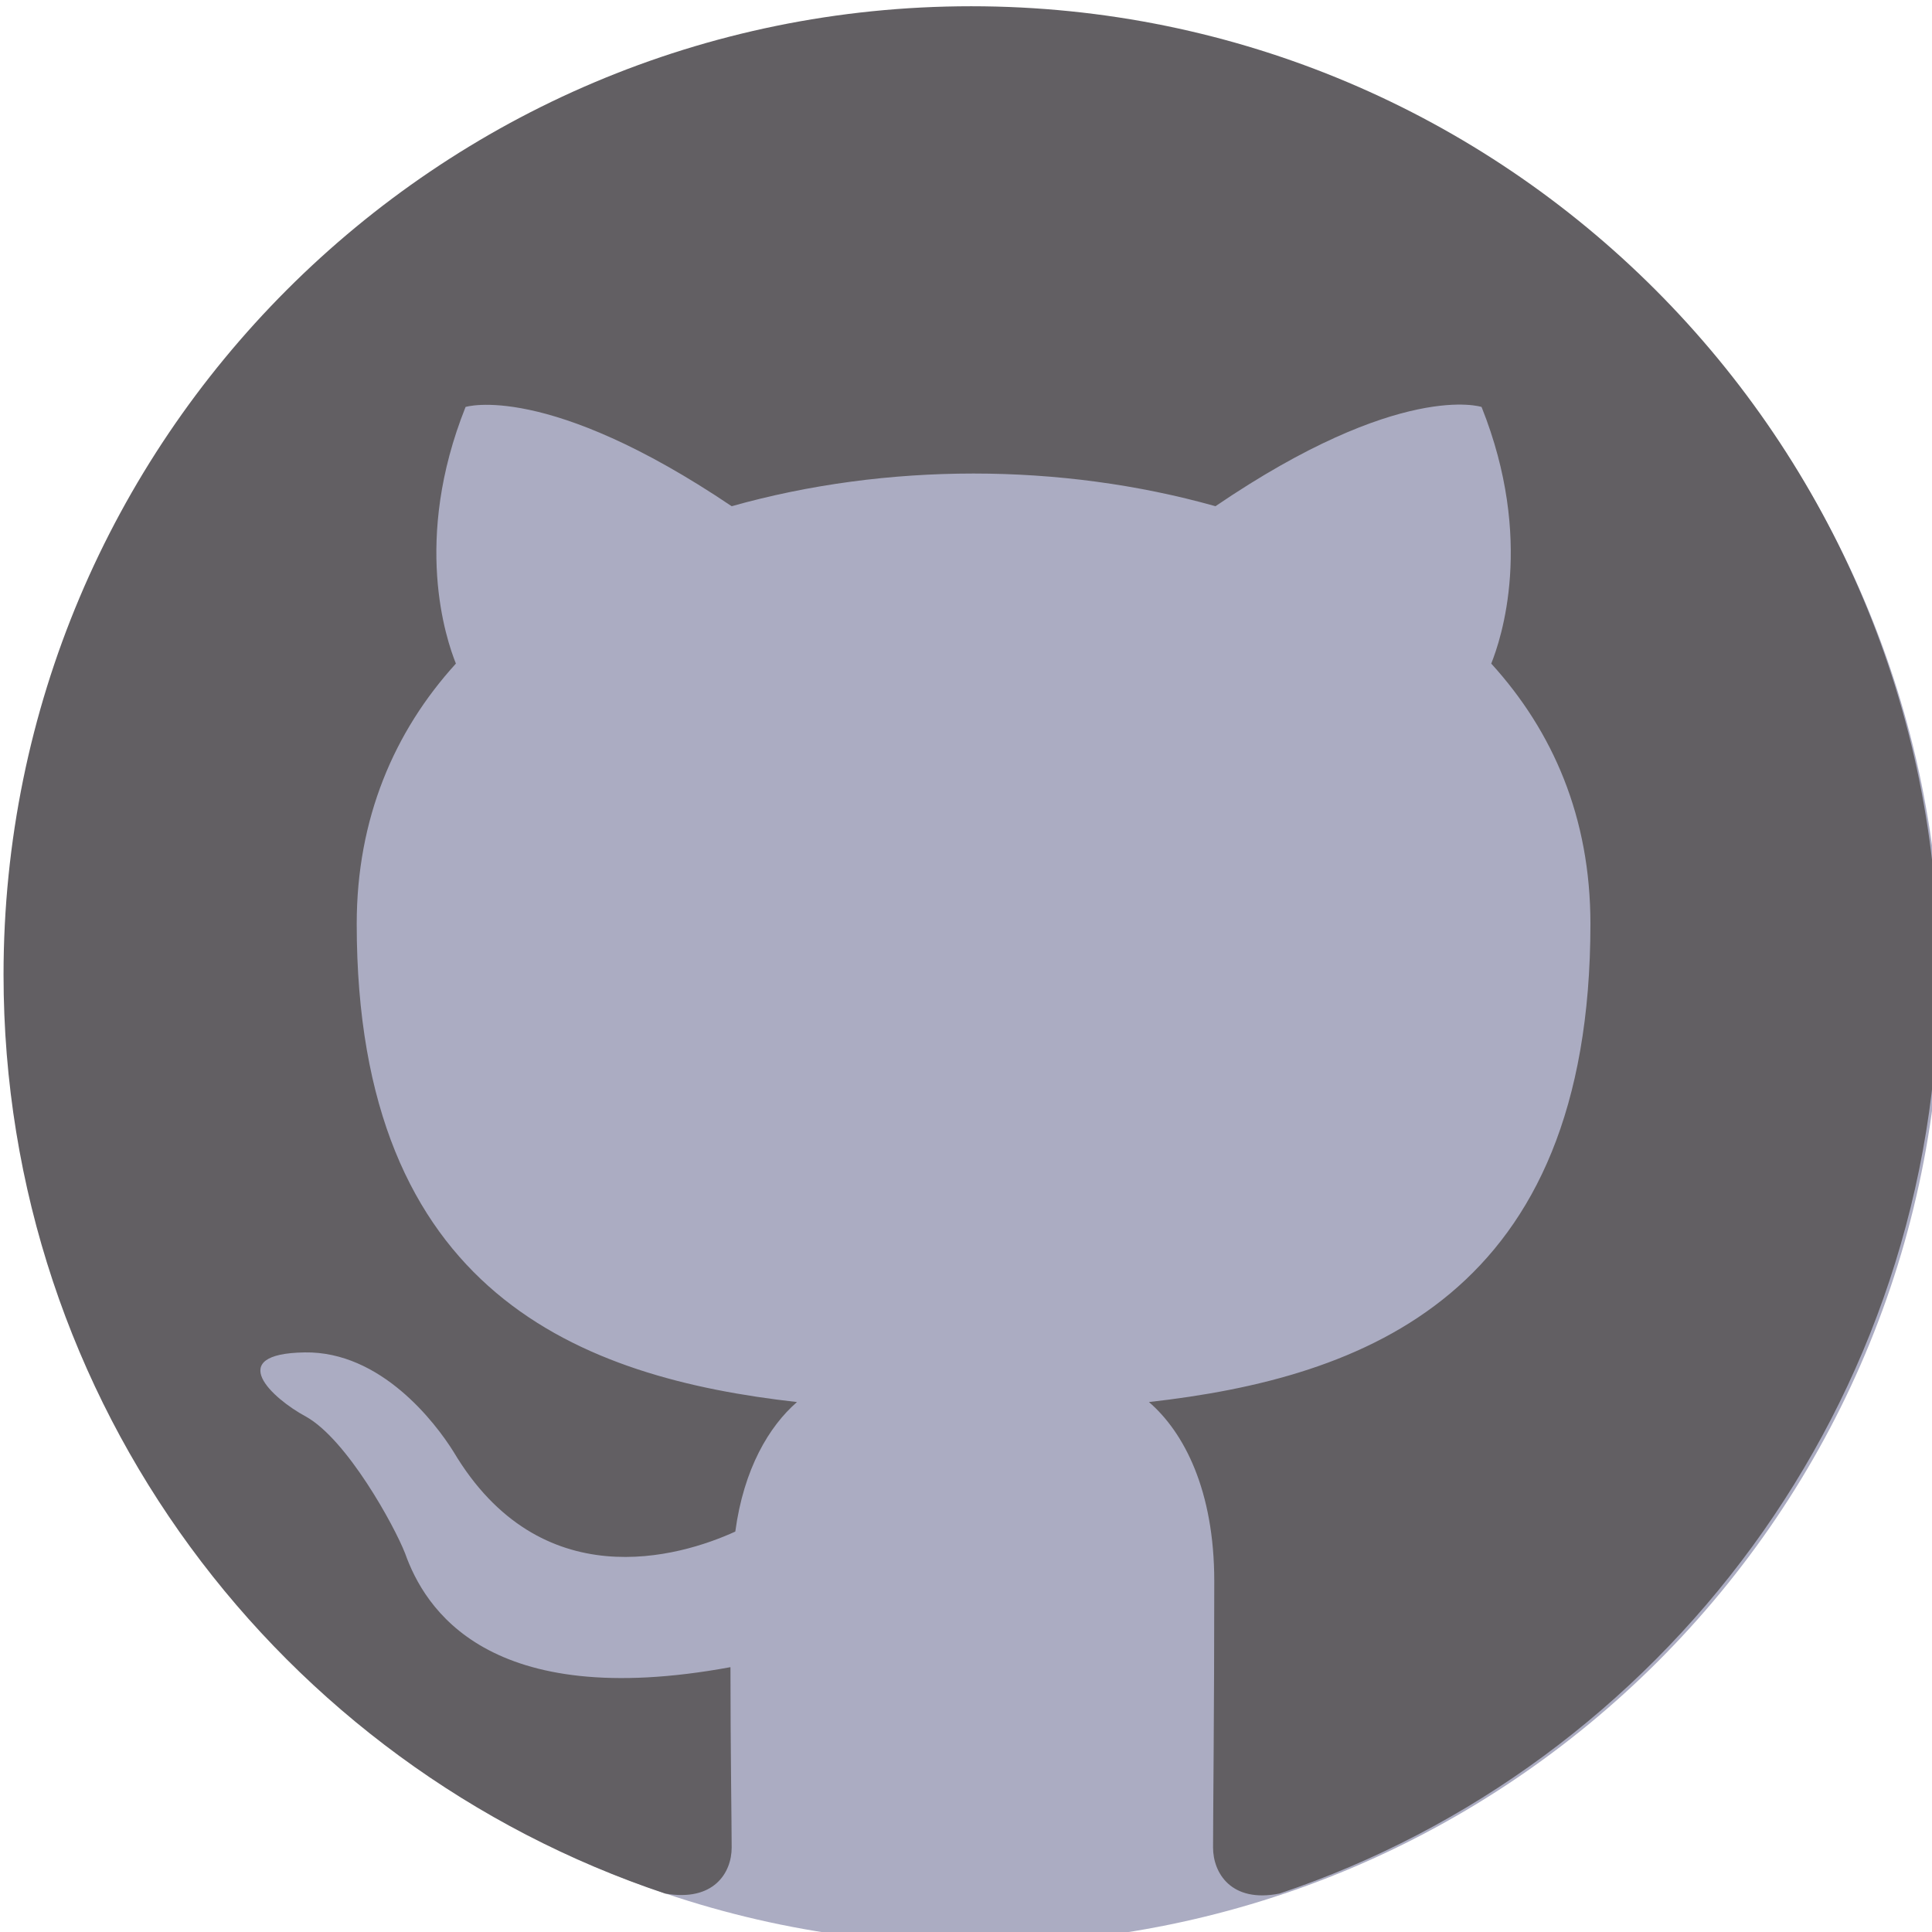
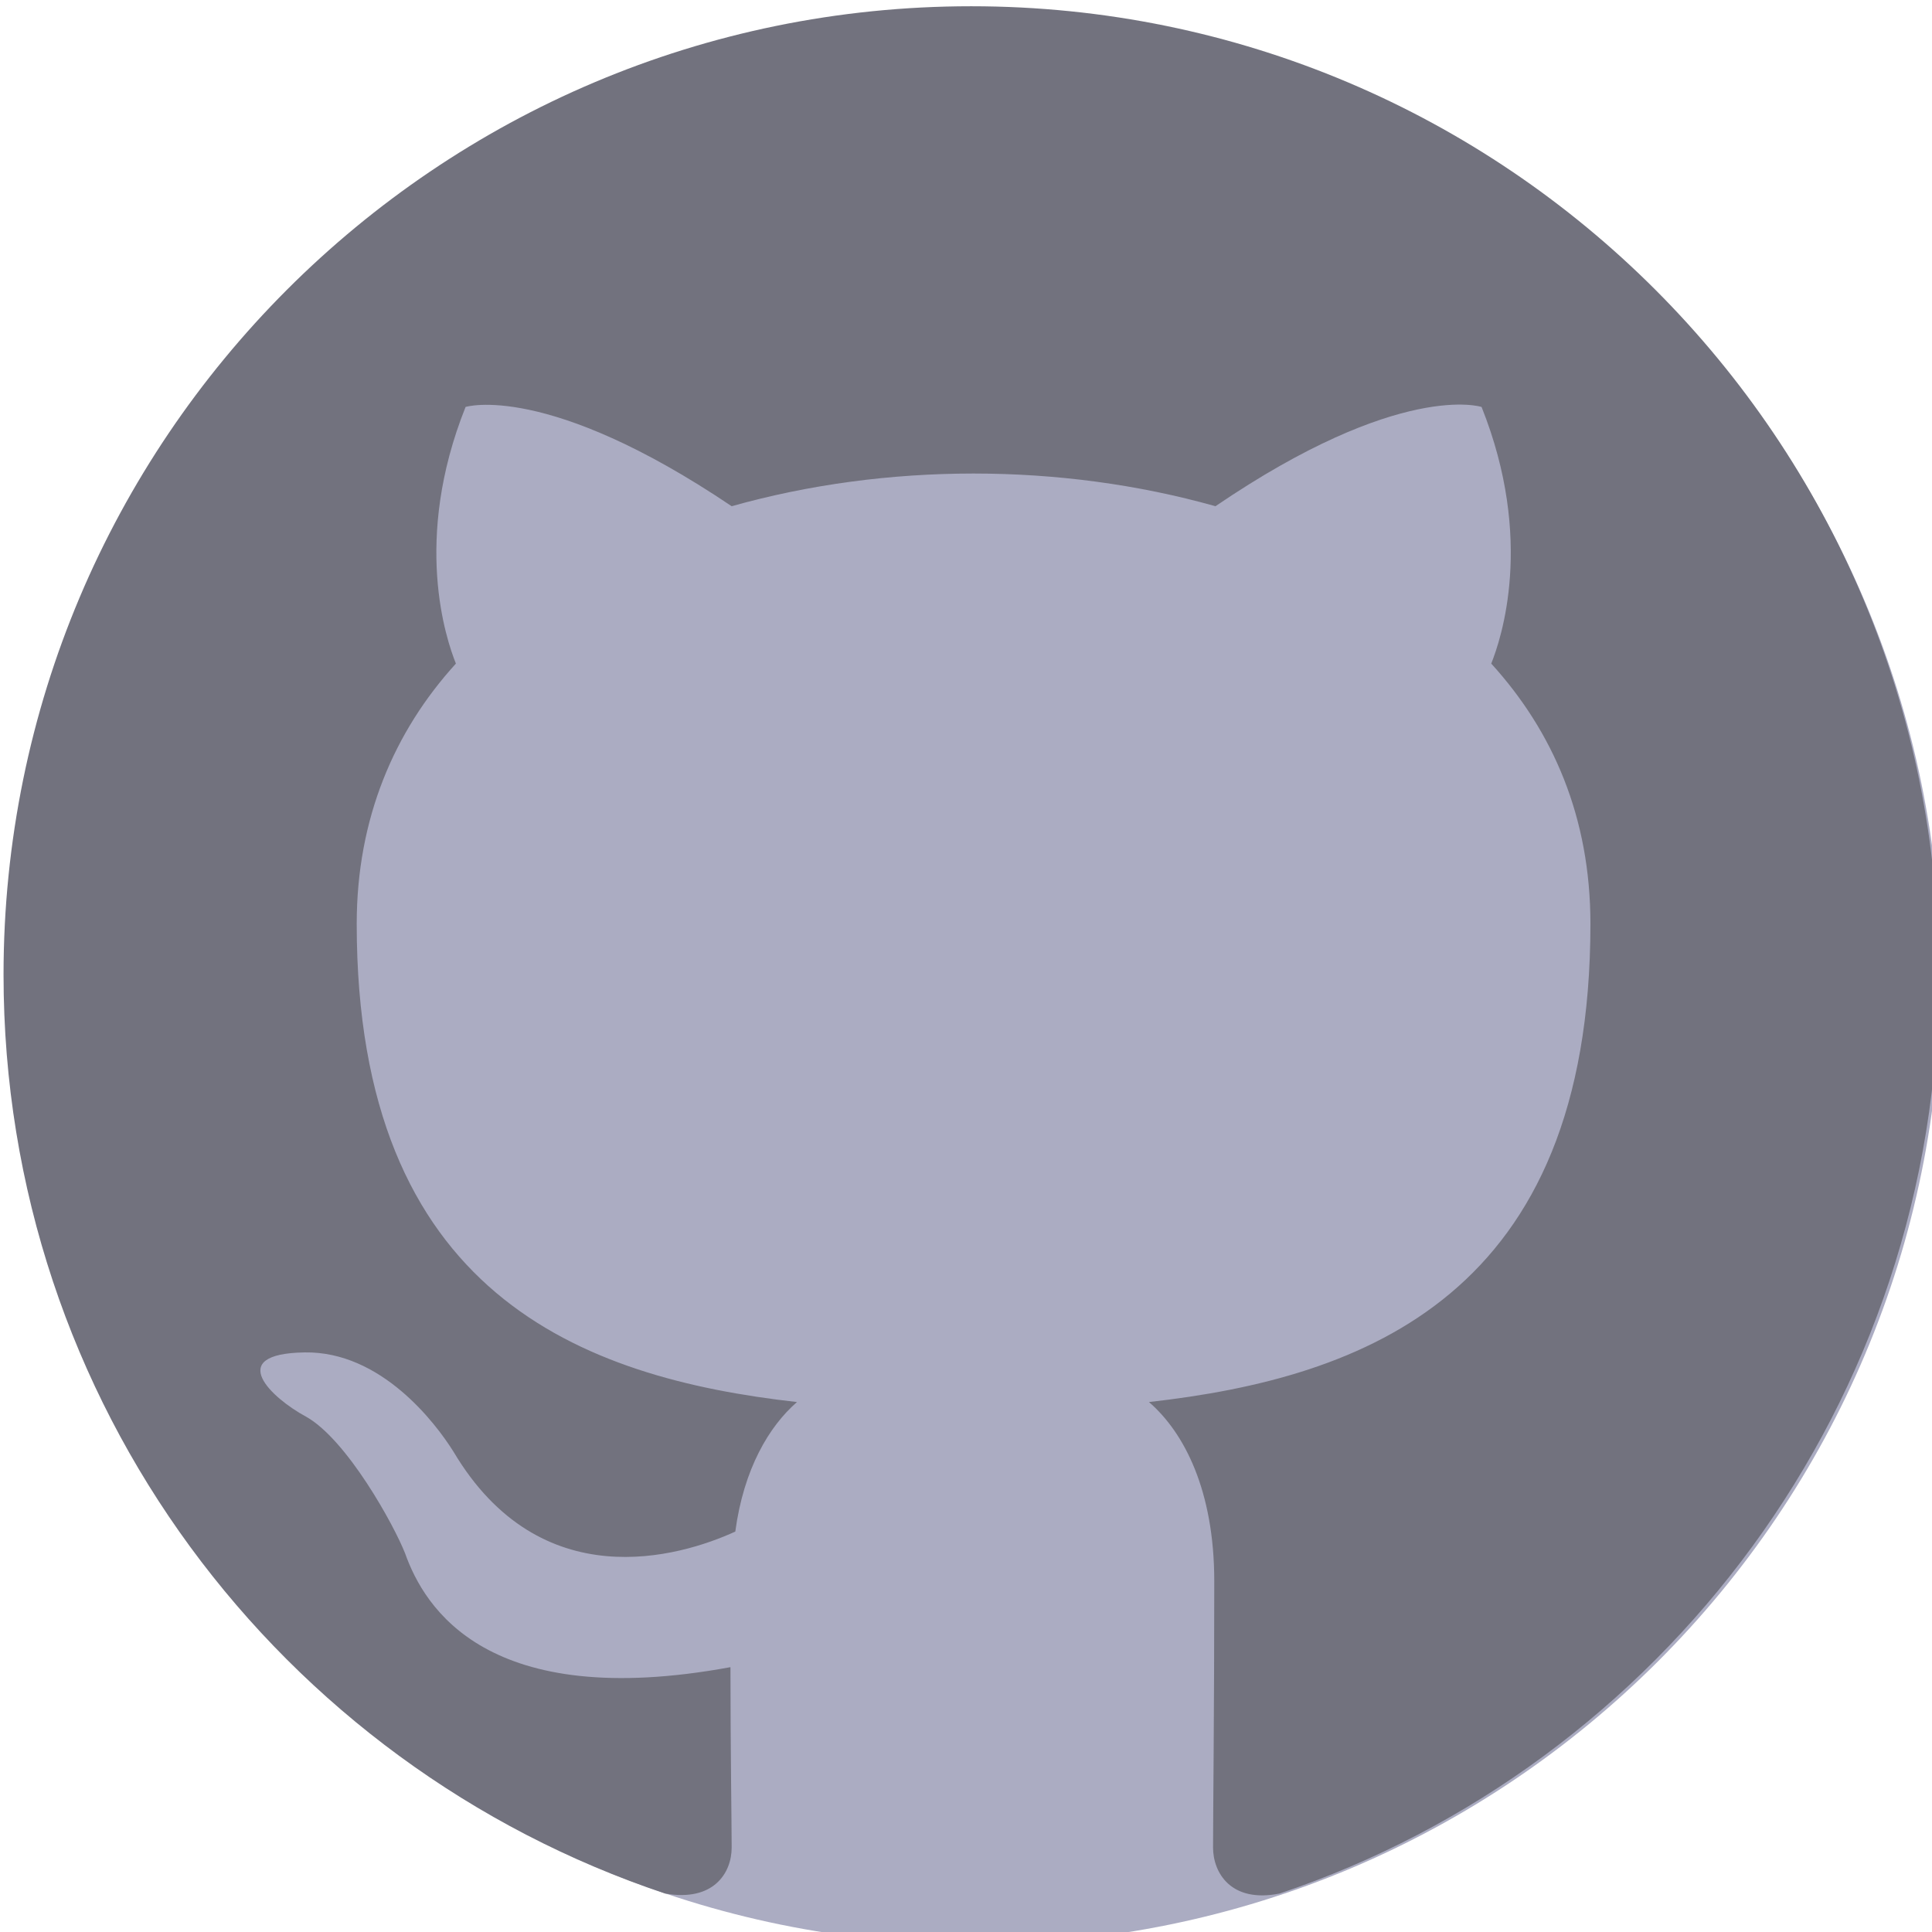
<svg xmlns="http://www.w3.org/2000/svg" width="46.68mm" height="46.68mm" viewBox="0 0 46.68 46.68" version="1.1" id="svg1221">
  <defs id="defs1215" />
  <g id="layer1" transform="translate(-6.142111,-9.832591)">
    <path style="opacity:0.628;fill:#797a9e;fill-opacity:1;stroke:none;stroke-width:0.2;stroke-linecap:butt;stroke-linejoin:miter;stroke-miterlimit:4;stroke-dasharray:none;stroke-dashoffset:3.027;stroke-opacity:1" id="path928" d="M 53.041,33.467 A 23.34,23.34 0 0 1 29.705,56.807 23.34,23.34 0 0 1 6.361,33.474 23.34,23.34 0 0 1 29.691,10.127 23.34,23.34 0 0 1 53.041,33.453" />
-     <g style="fill:#625f63;fill-opacity:1;stroke-width:5.792" id="g829" transform="matrix(0.04566211,0,0,0.04570195,6.227613,9.983637)">
-       <path id="path818" transform="scale(64)" d="M 8,0 C 3.58,0 0,3.58 0,8 c 0,3.54 2.29,6.53 5.47,7.59 0.4,0.07 0.55,-0.17 0.55,-0.38 0,-0.19 -0.01,-0.82 -0.01,-1.49 C 4,14.09 3.48,13.23 3.32,12.78 3.23,12.55 2.84,11.84 2.5,11.65 2.22,11.5 1.82,11.13 2.49,11.12 3.12,11.11 3.57,11.7 3.72,11.94 4.44,13.15 5.59,12.81 6.05,12.6 6.12,12.08 6.33,11.73 6.56,11.53 4.78,11.33 2.92,10.64 2.92,7.58 2.92,6.71 3.23,5.99 3.74,5.43 3.66,5.23 3.38,4.41 3.82,3.31 c 0,0 0.67,-0.21 2.2,0.82 0.64,-0.18 1.32,-0.27 2,-0.27 0.68,0 1.36,0.09 2,0.27 1.53,-1.04 2.2,-0.82 2.2,-0.82 0.44,1.1 0.16,1.92 0.08,2.12 0.51,0.56 0.82,1.27 0.82,2.15 0,3.07 -1.87,3.75 -3.65,3.95 0.29,0.25 0.54,0.73 0.54,1.48 0,1.07 -0.01,1.93 -0.01,2.2 0,0.21 0.15,0.46 0.55,0.38 C 13.71,14.53 16,11.53 16,8 16,3.58 12.42,0 8,0 Z" style="clip-rule:evenodd;fill:#625f63;fill-opacity:1;fill-rule:evenodd;stroke-width:5.792" />
+     <g style="fill:#72727e;fill-opacity:1;stroke-width:5.792" id="g829" transform="matrix(0.04566211,0,0,0.04570195,6.227613,9.983637)">
+       <path id="path818" transform="scale(64)" d="M 8,0 C 3.58,0 0,3.58 0,8 c 0,3.54 2.29,6.53 5.47,7.59 0.4,0.07 0.55,-0.17 0.55,-0.38 0,-0.19 -0.01,-0.82 -0.01,-1.49 C 4,14.09 3.48,13.23 3.32,12.78 3.23,12.55 2.84,11.84 2.5,11.65 2.22,11.5 1.82,11.13 2.49,11.12 3.12,11.11 3.57,11.7 3.72,11.94 4.44,13.15 5.59,12.81 6.05,12.6 6.12,12.08 6.33,11.73 6.56,11.53 4.78,11.33 2.92,10.64 2.92,7.58 2.92,6.71 3.23,5.99 3.74,5.43 3.66,5.23 3.38,4.41 3.82,3.31 c 0,0 0.67,-0.21 2.2,0.82 0.64,-0.18 1.32,-0.27 2,-0.27 0.68,0 1.36,0.09 2,0.27 1.53,-1.04 2.2,-0.82 2.2,-0.82 0.44,1.1 0.16,1.92 0.08,2.12 0.51,0.56 0.82,1.27 0.82,2.15 0,3.07 -1.87,3.75 -3.65,3.95 0.29,0.25 0.54,0.73 0.54,1.48 0,1.07 -0.01,1.93 -0.01,2.2 0,0.21 0.15,0.46 0.55,0.38 C 13.71,14.53 16,11.53 16,8 16,3.58 12.42,0 8,0 Z" style="clip-rule:evenodd;fill:#72727e;fill-opacity:1;fill-rule:evenodd;stroke-width:5.792" />
    </g>
  </g>
</svg>
